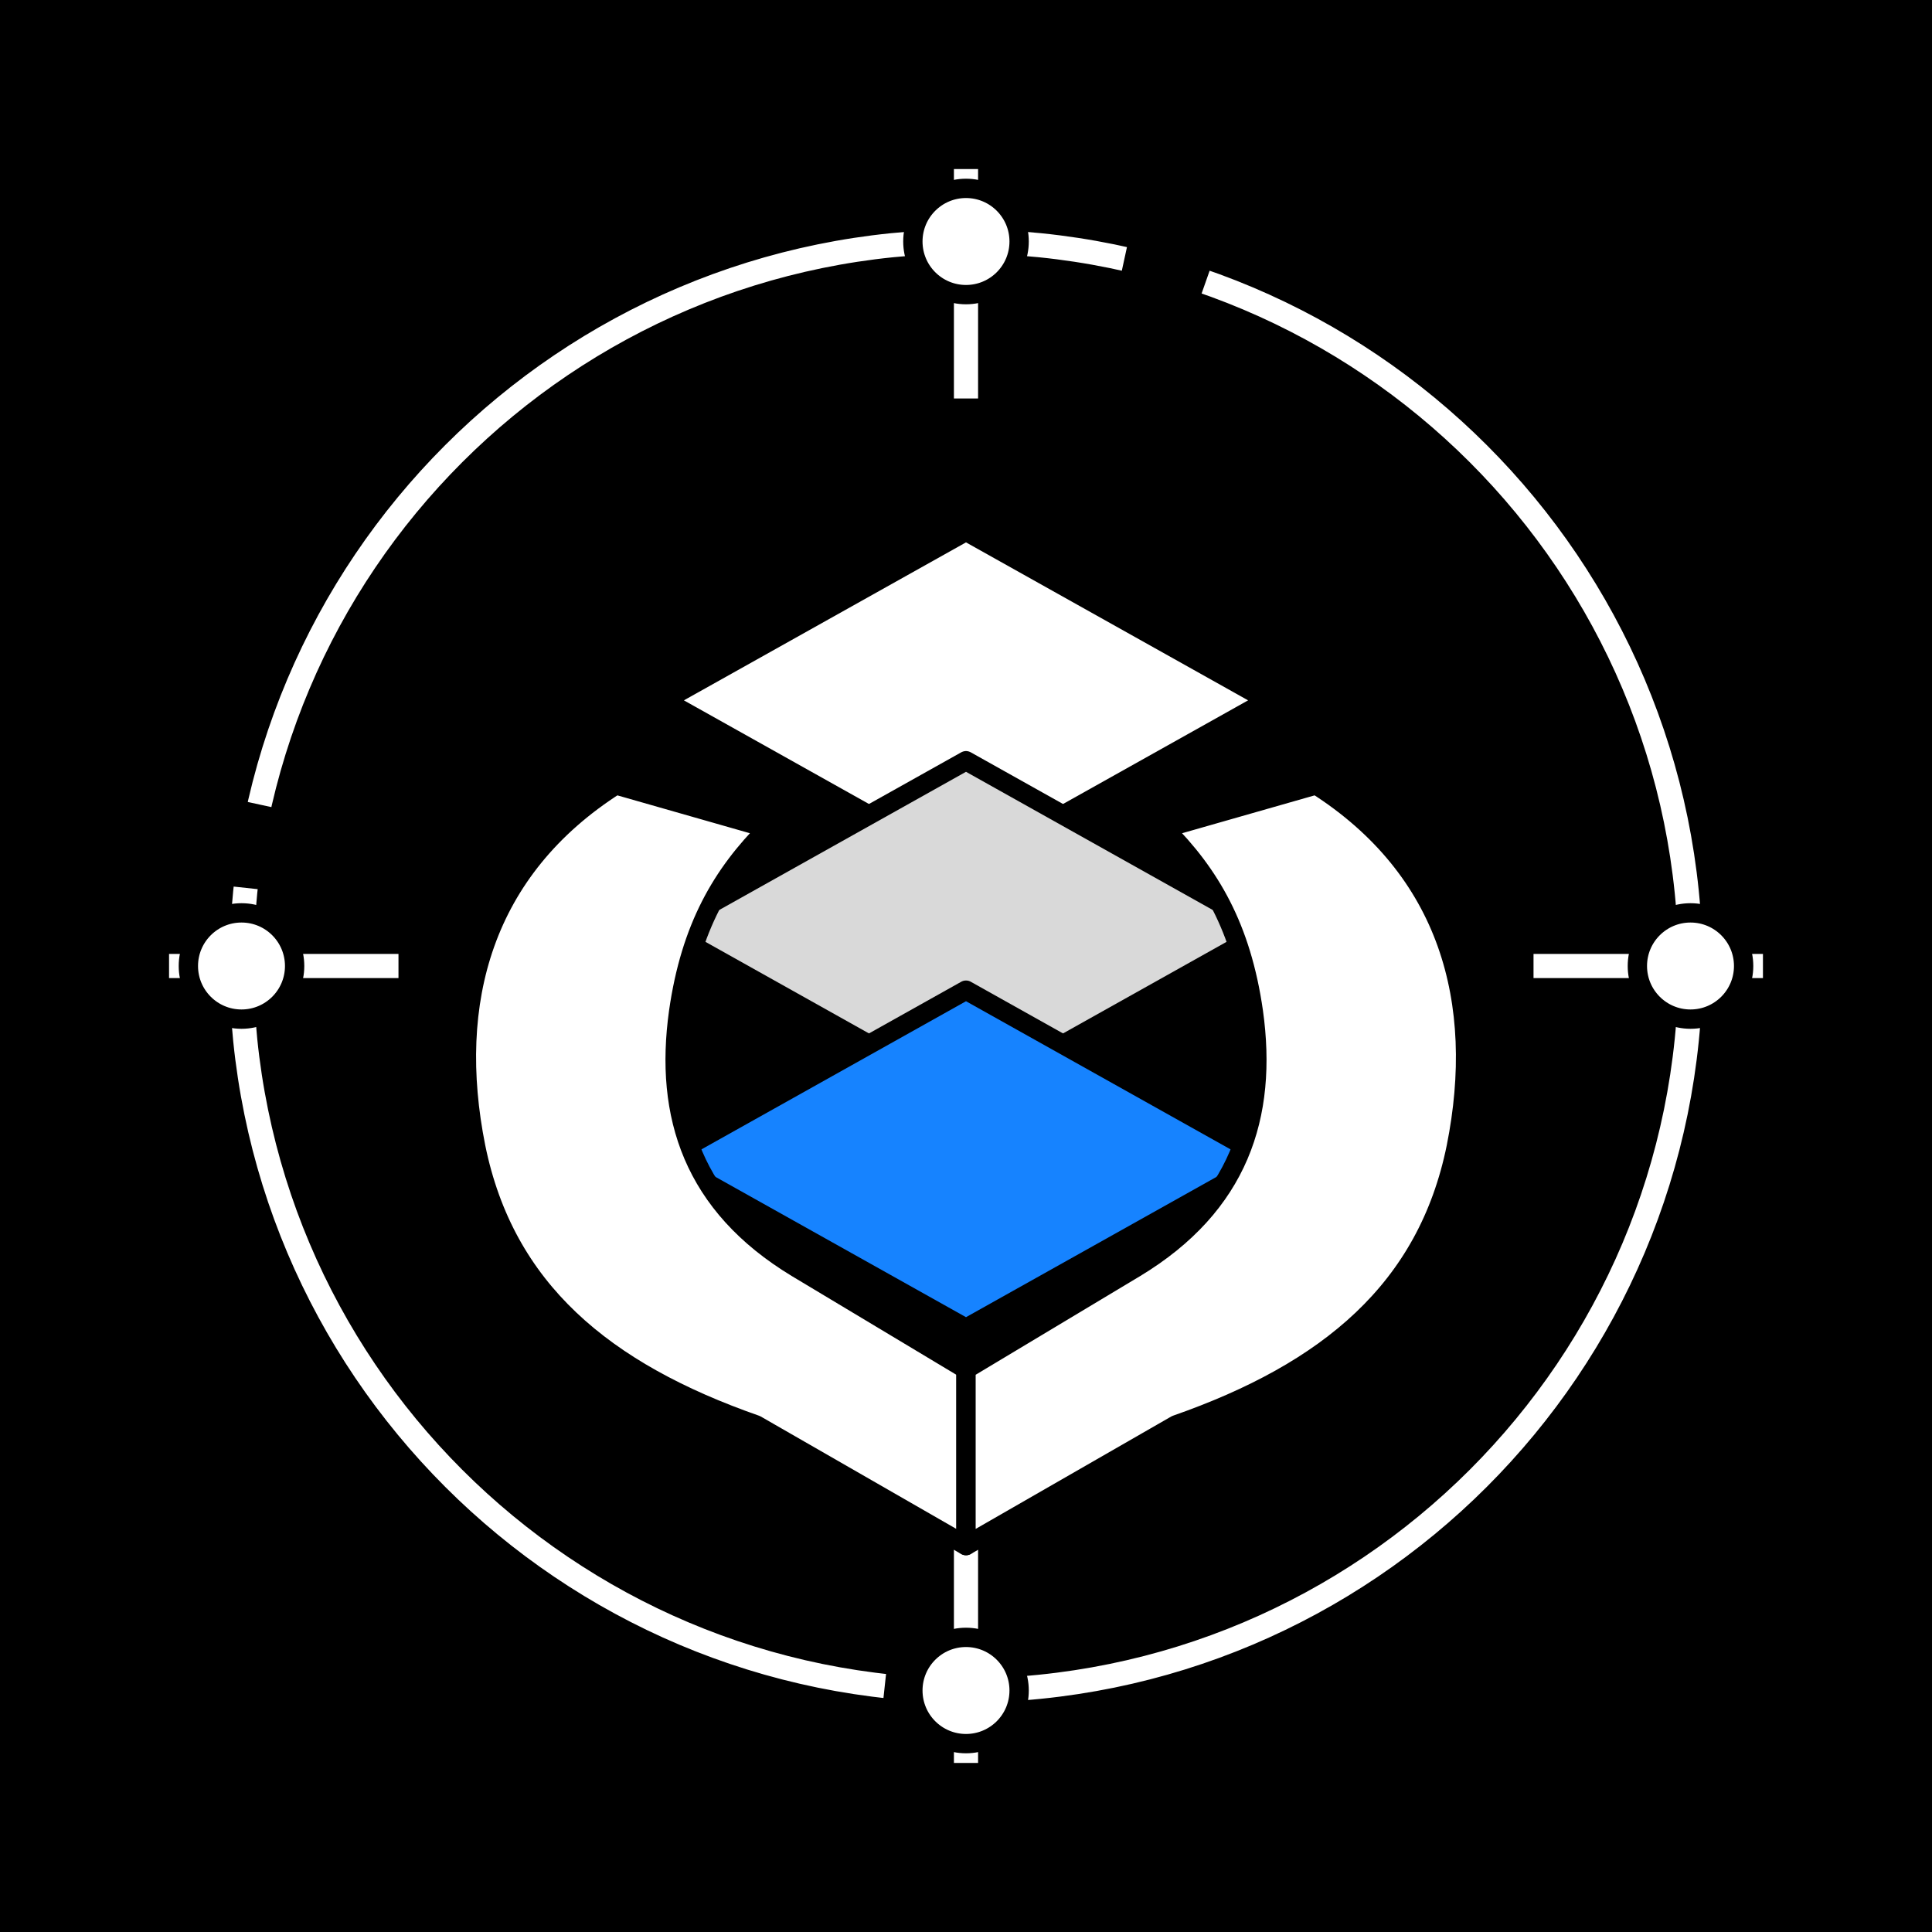
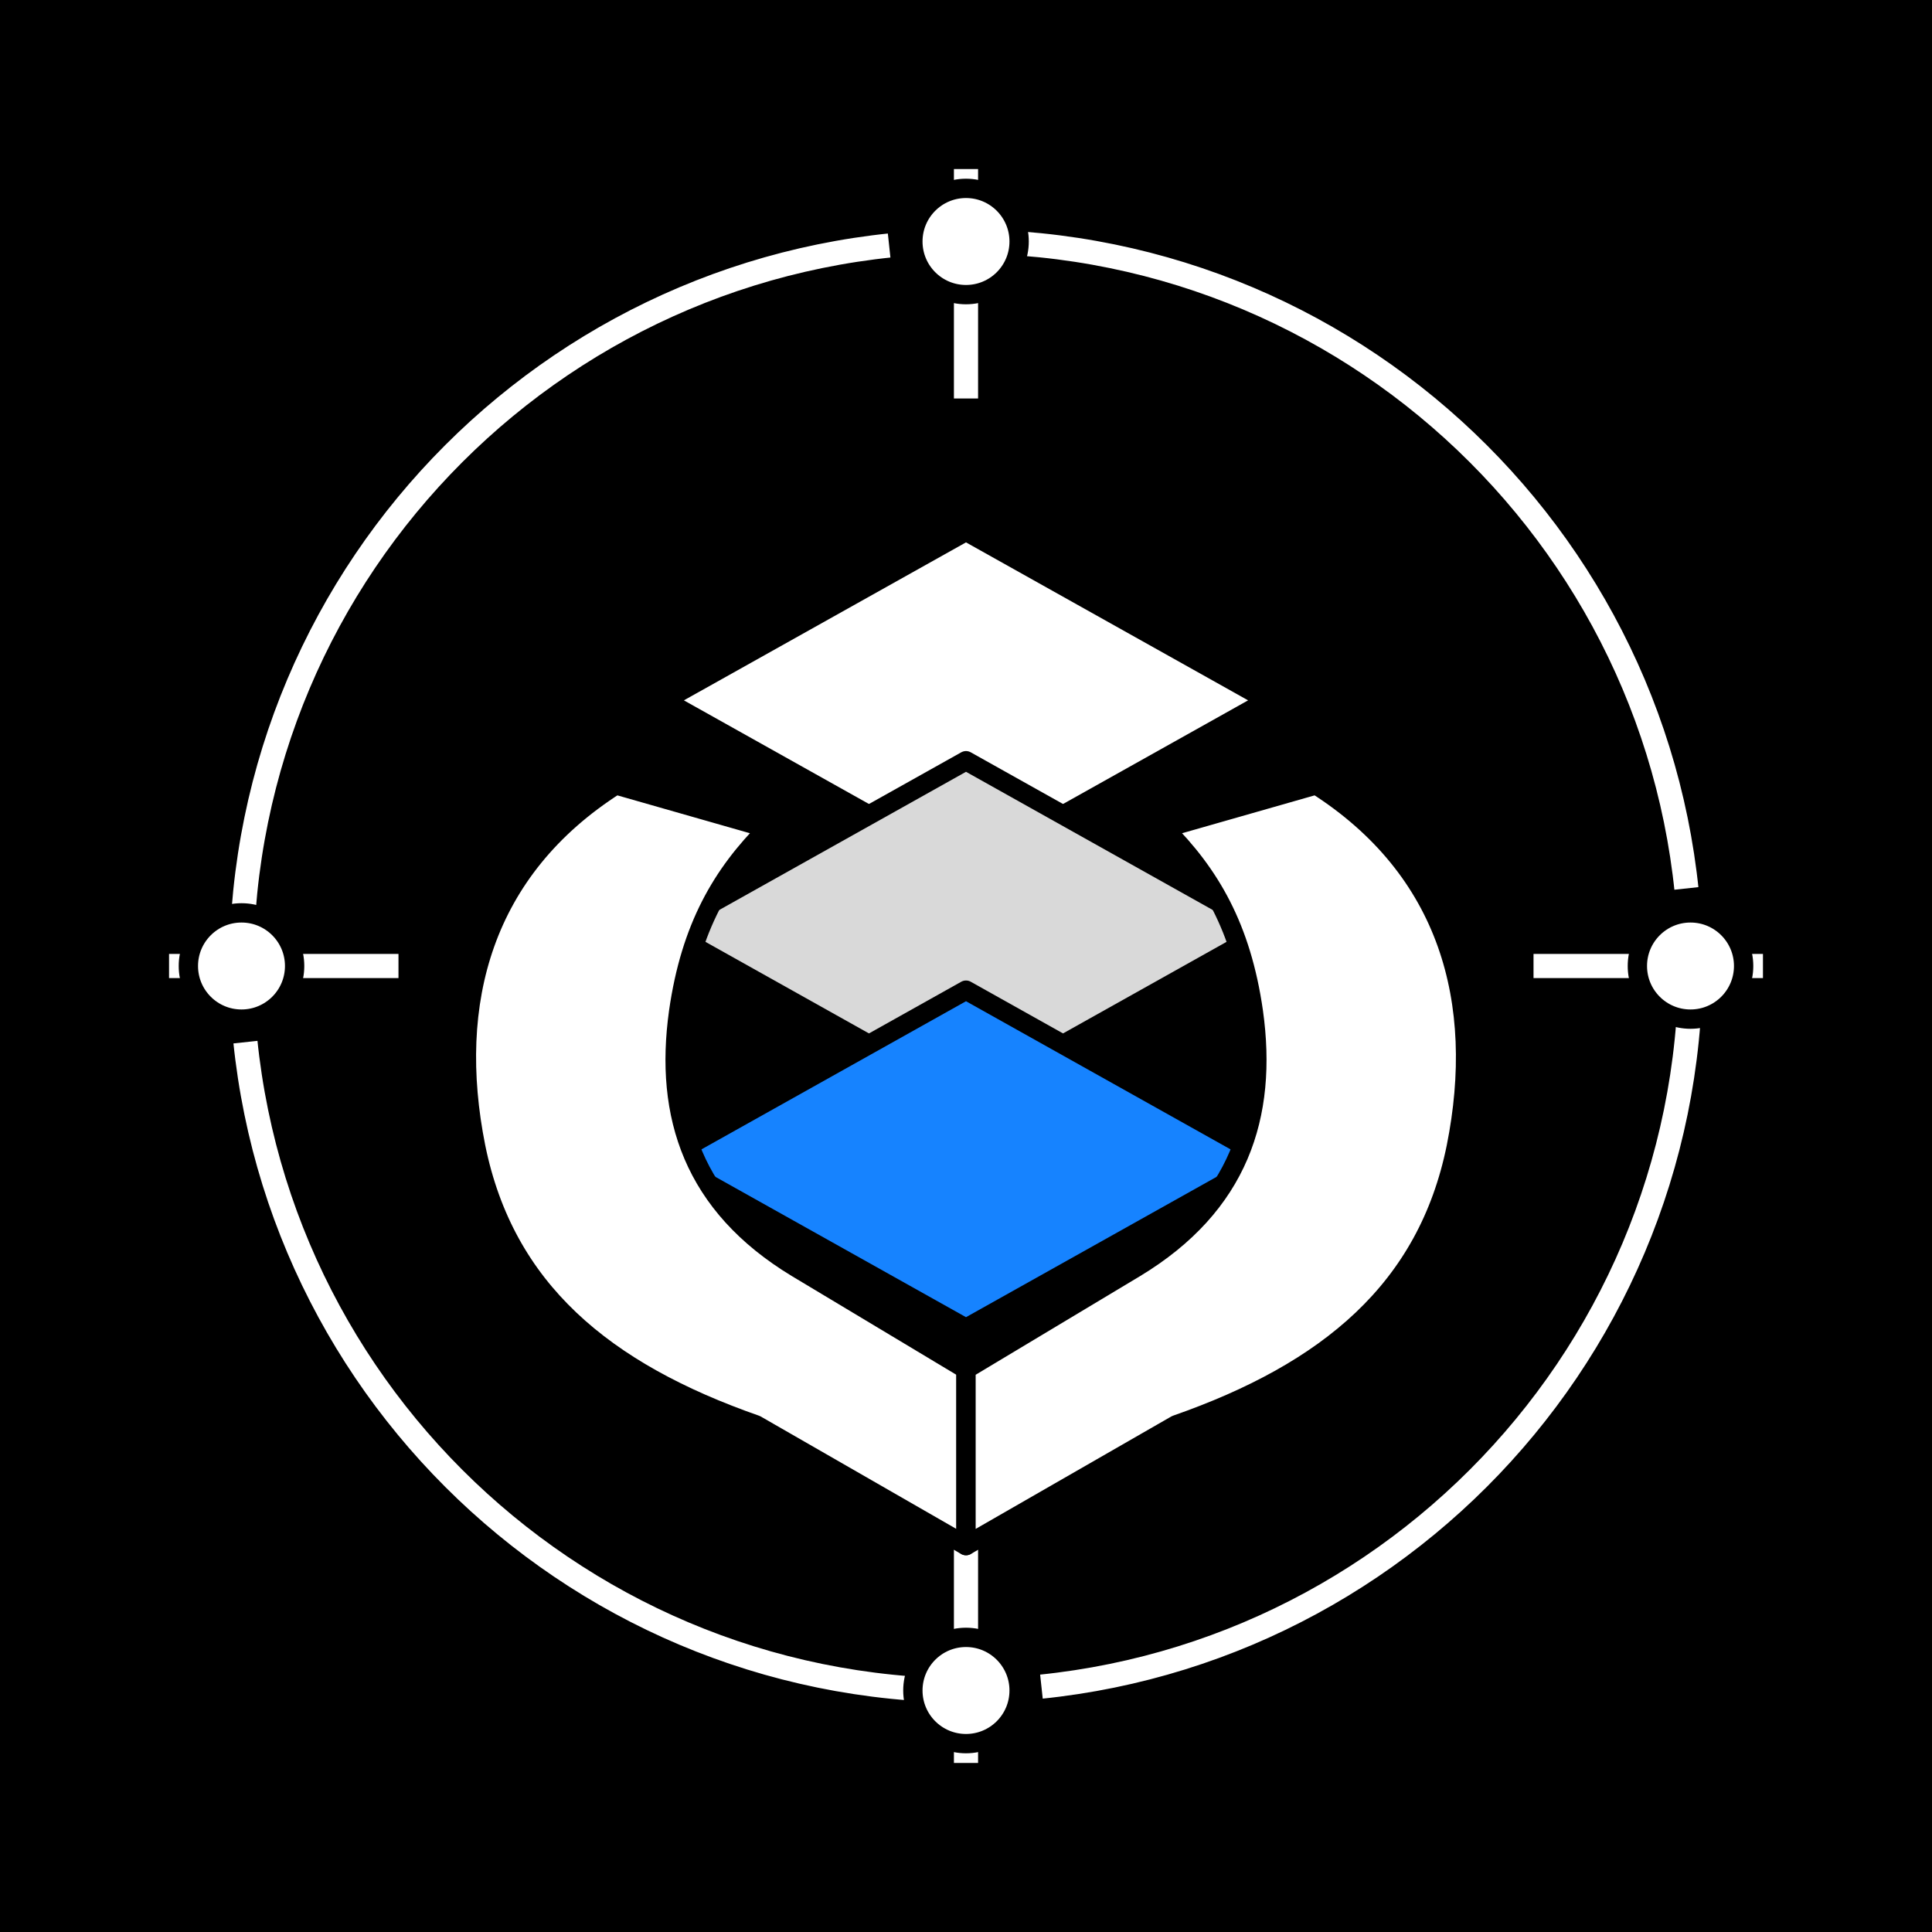
<svg xmlns="http://www.w3.org/2000/svg" viewBox="0 0 800 800">
  <rect width="800" height="800" fill="#000" />
  <g fill="none" stroke="#fff" stroke-width="10">
-     <circle cx="400" cy="400" r="300" stroke-dasharray="470 35 470 35 470 35 470 35" />
+     <circle cx="400" cy="400" r="300" stroke-dasharray="440 31 440 31 440 31 440 31" />
    <path d="M400 70v95M400 635v95M70 400h95M635 400h95" />
  </g>
  <g fill="#fff" stroke="#000" stroke-width="8">
    <circle cx="400" cy="100" r="22" />
    <circle cx="700" cy="400" r="22" />
    <circle cx="400" cy="700" r="22" />
    <circle cx="100" cy="400" r="22" />
  </g>
  <g stroke="#000" stroke-width="8" stroke-linejoin="round">
    <path fill="#fff" d="M400 220 525 290 400 360 275 290Z" />
    <path fill="#d9d9d9" d="M400 315 525 385 400 455 275 385Z" />
    <path fill="#1683ff" d="M400 410 525 480 400 550 275 480Z" />
  </g>
  <g fill="#fff" stroke="#000" stroke-width="8" stroke-linejoin="round">
    <path d="M255 325c-55 35-70 90-58 150 12 59 53 93 116 115l87 50v-73l-70-42c-43-26-55-63-49-106 5-35 18-57 37-76z" />
    <path d="M545 325c55 35 70 90 58 150-12 59-53 93-116 115l-87 50v-73l70-42c43-26 55-63 49-106-5-35-18-57-37-76z" />
  </g>
</svg>
